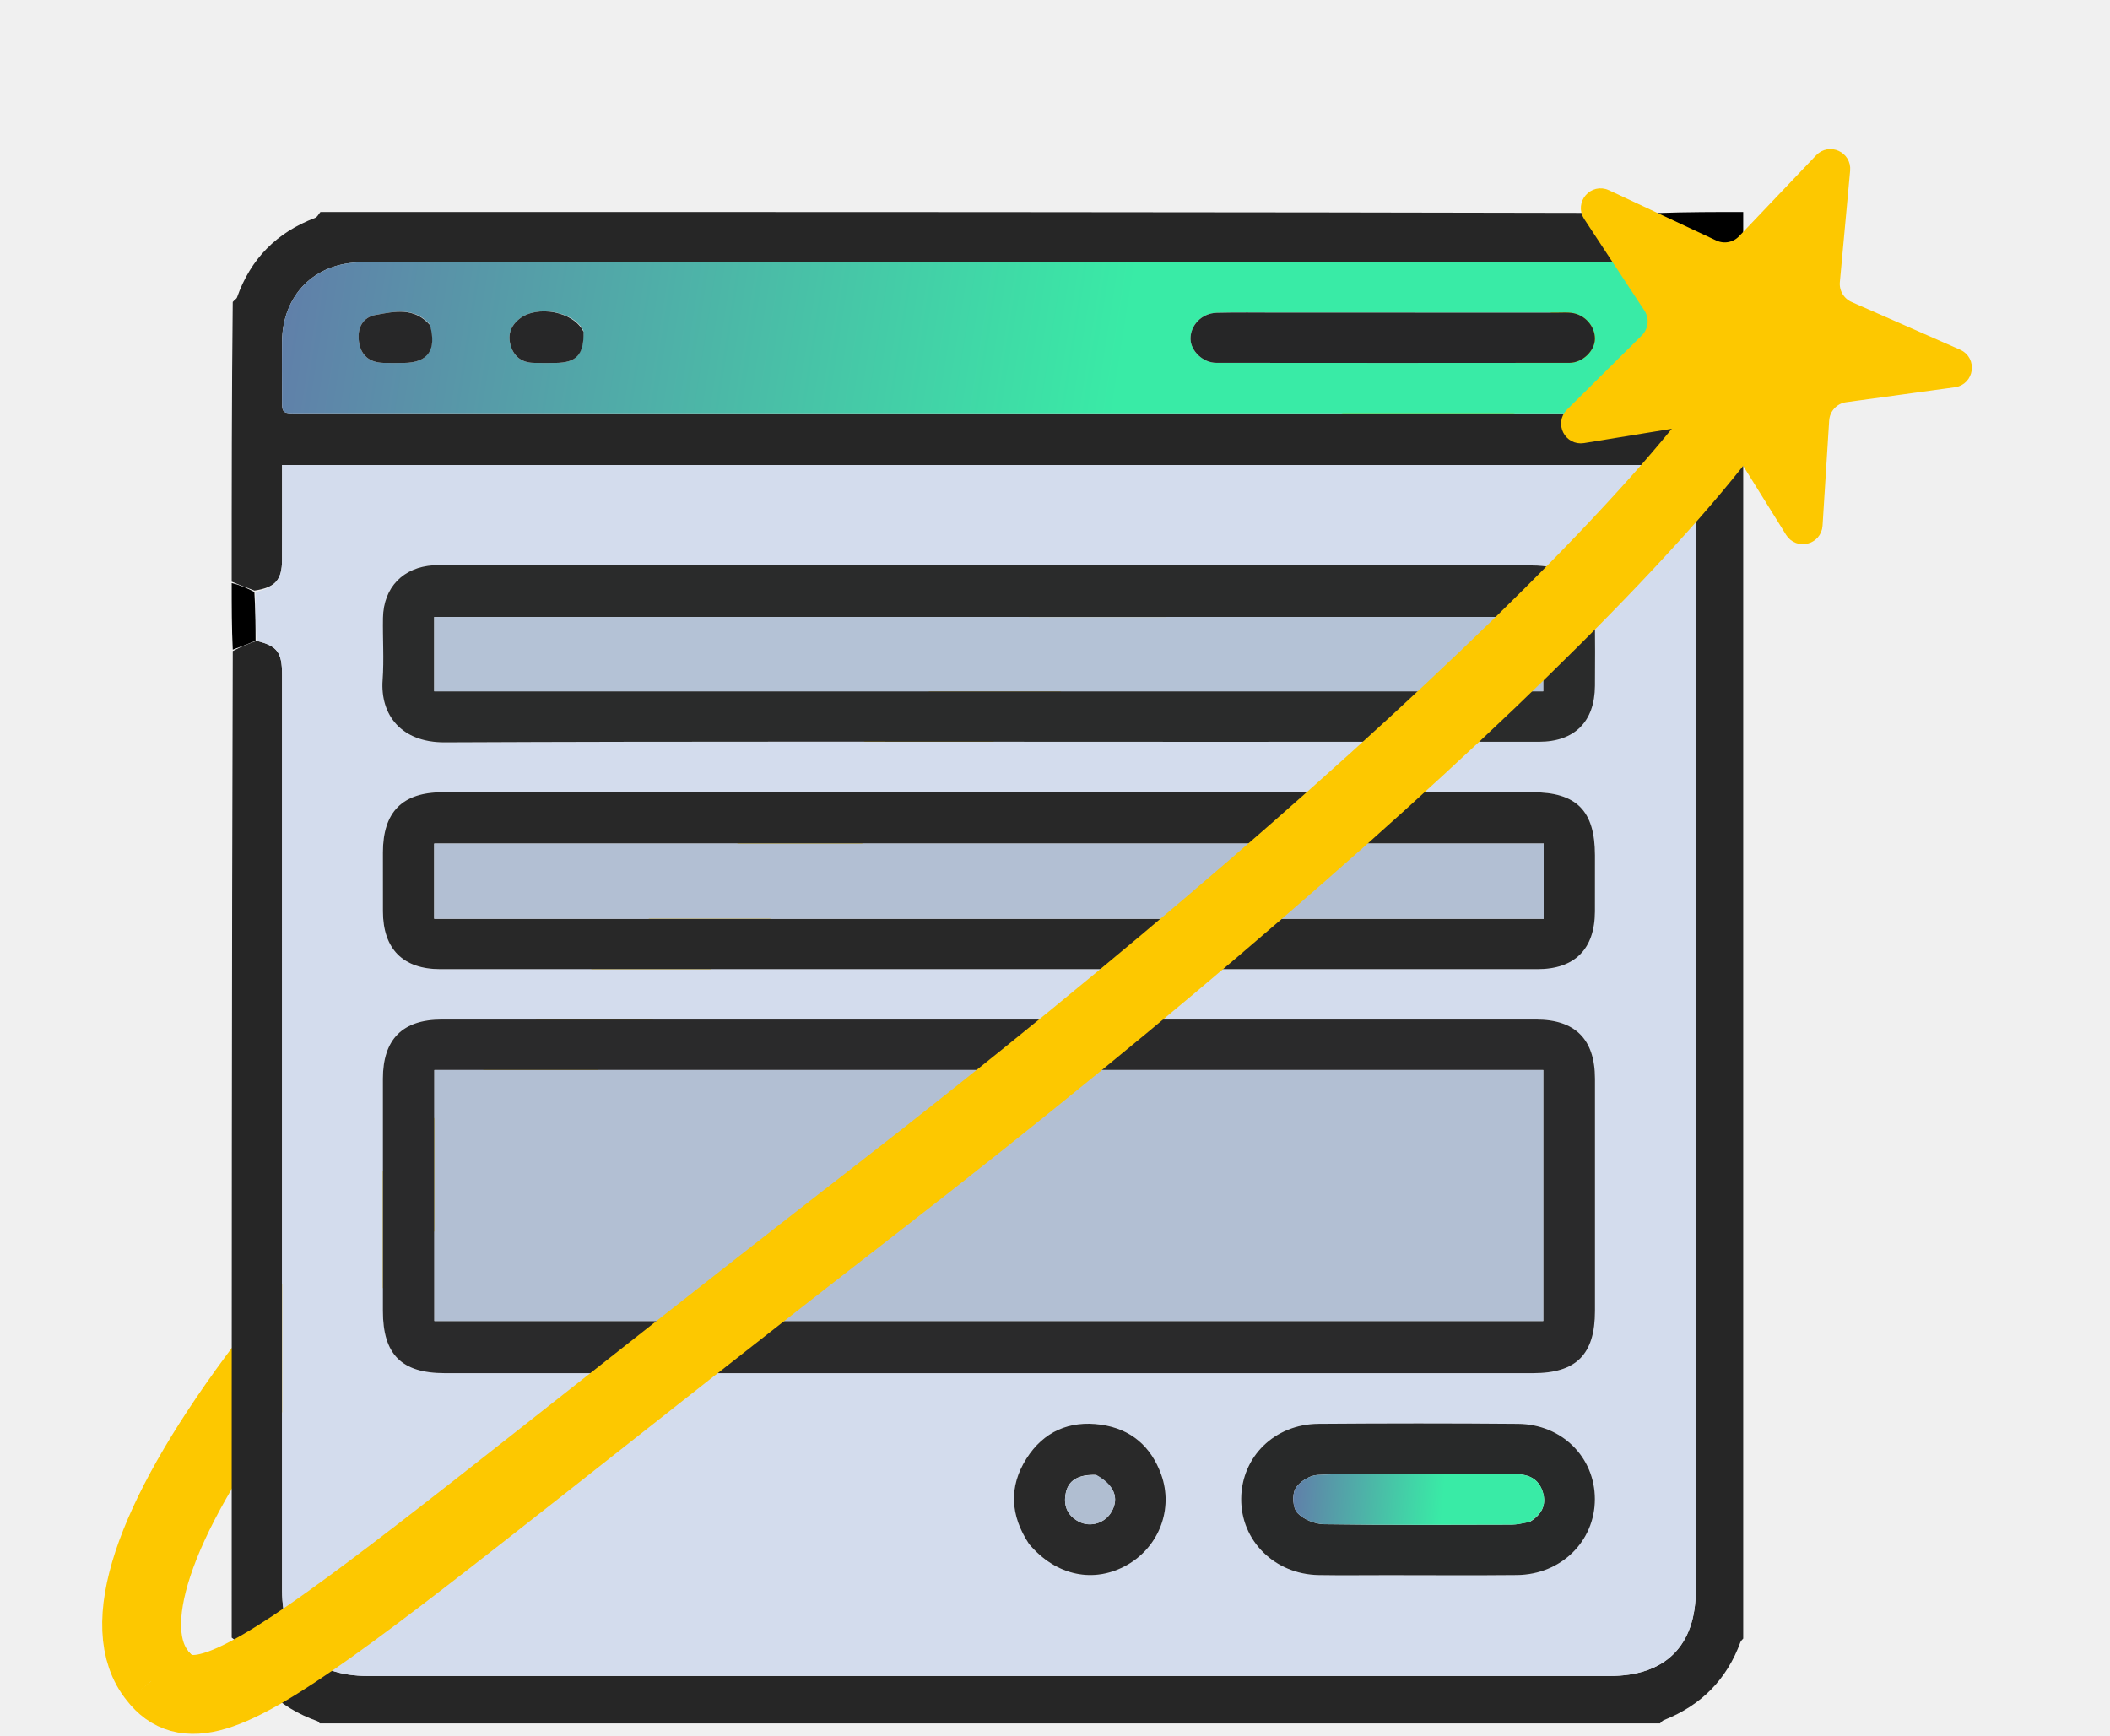
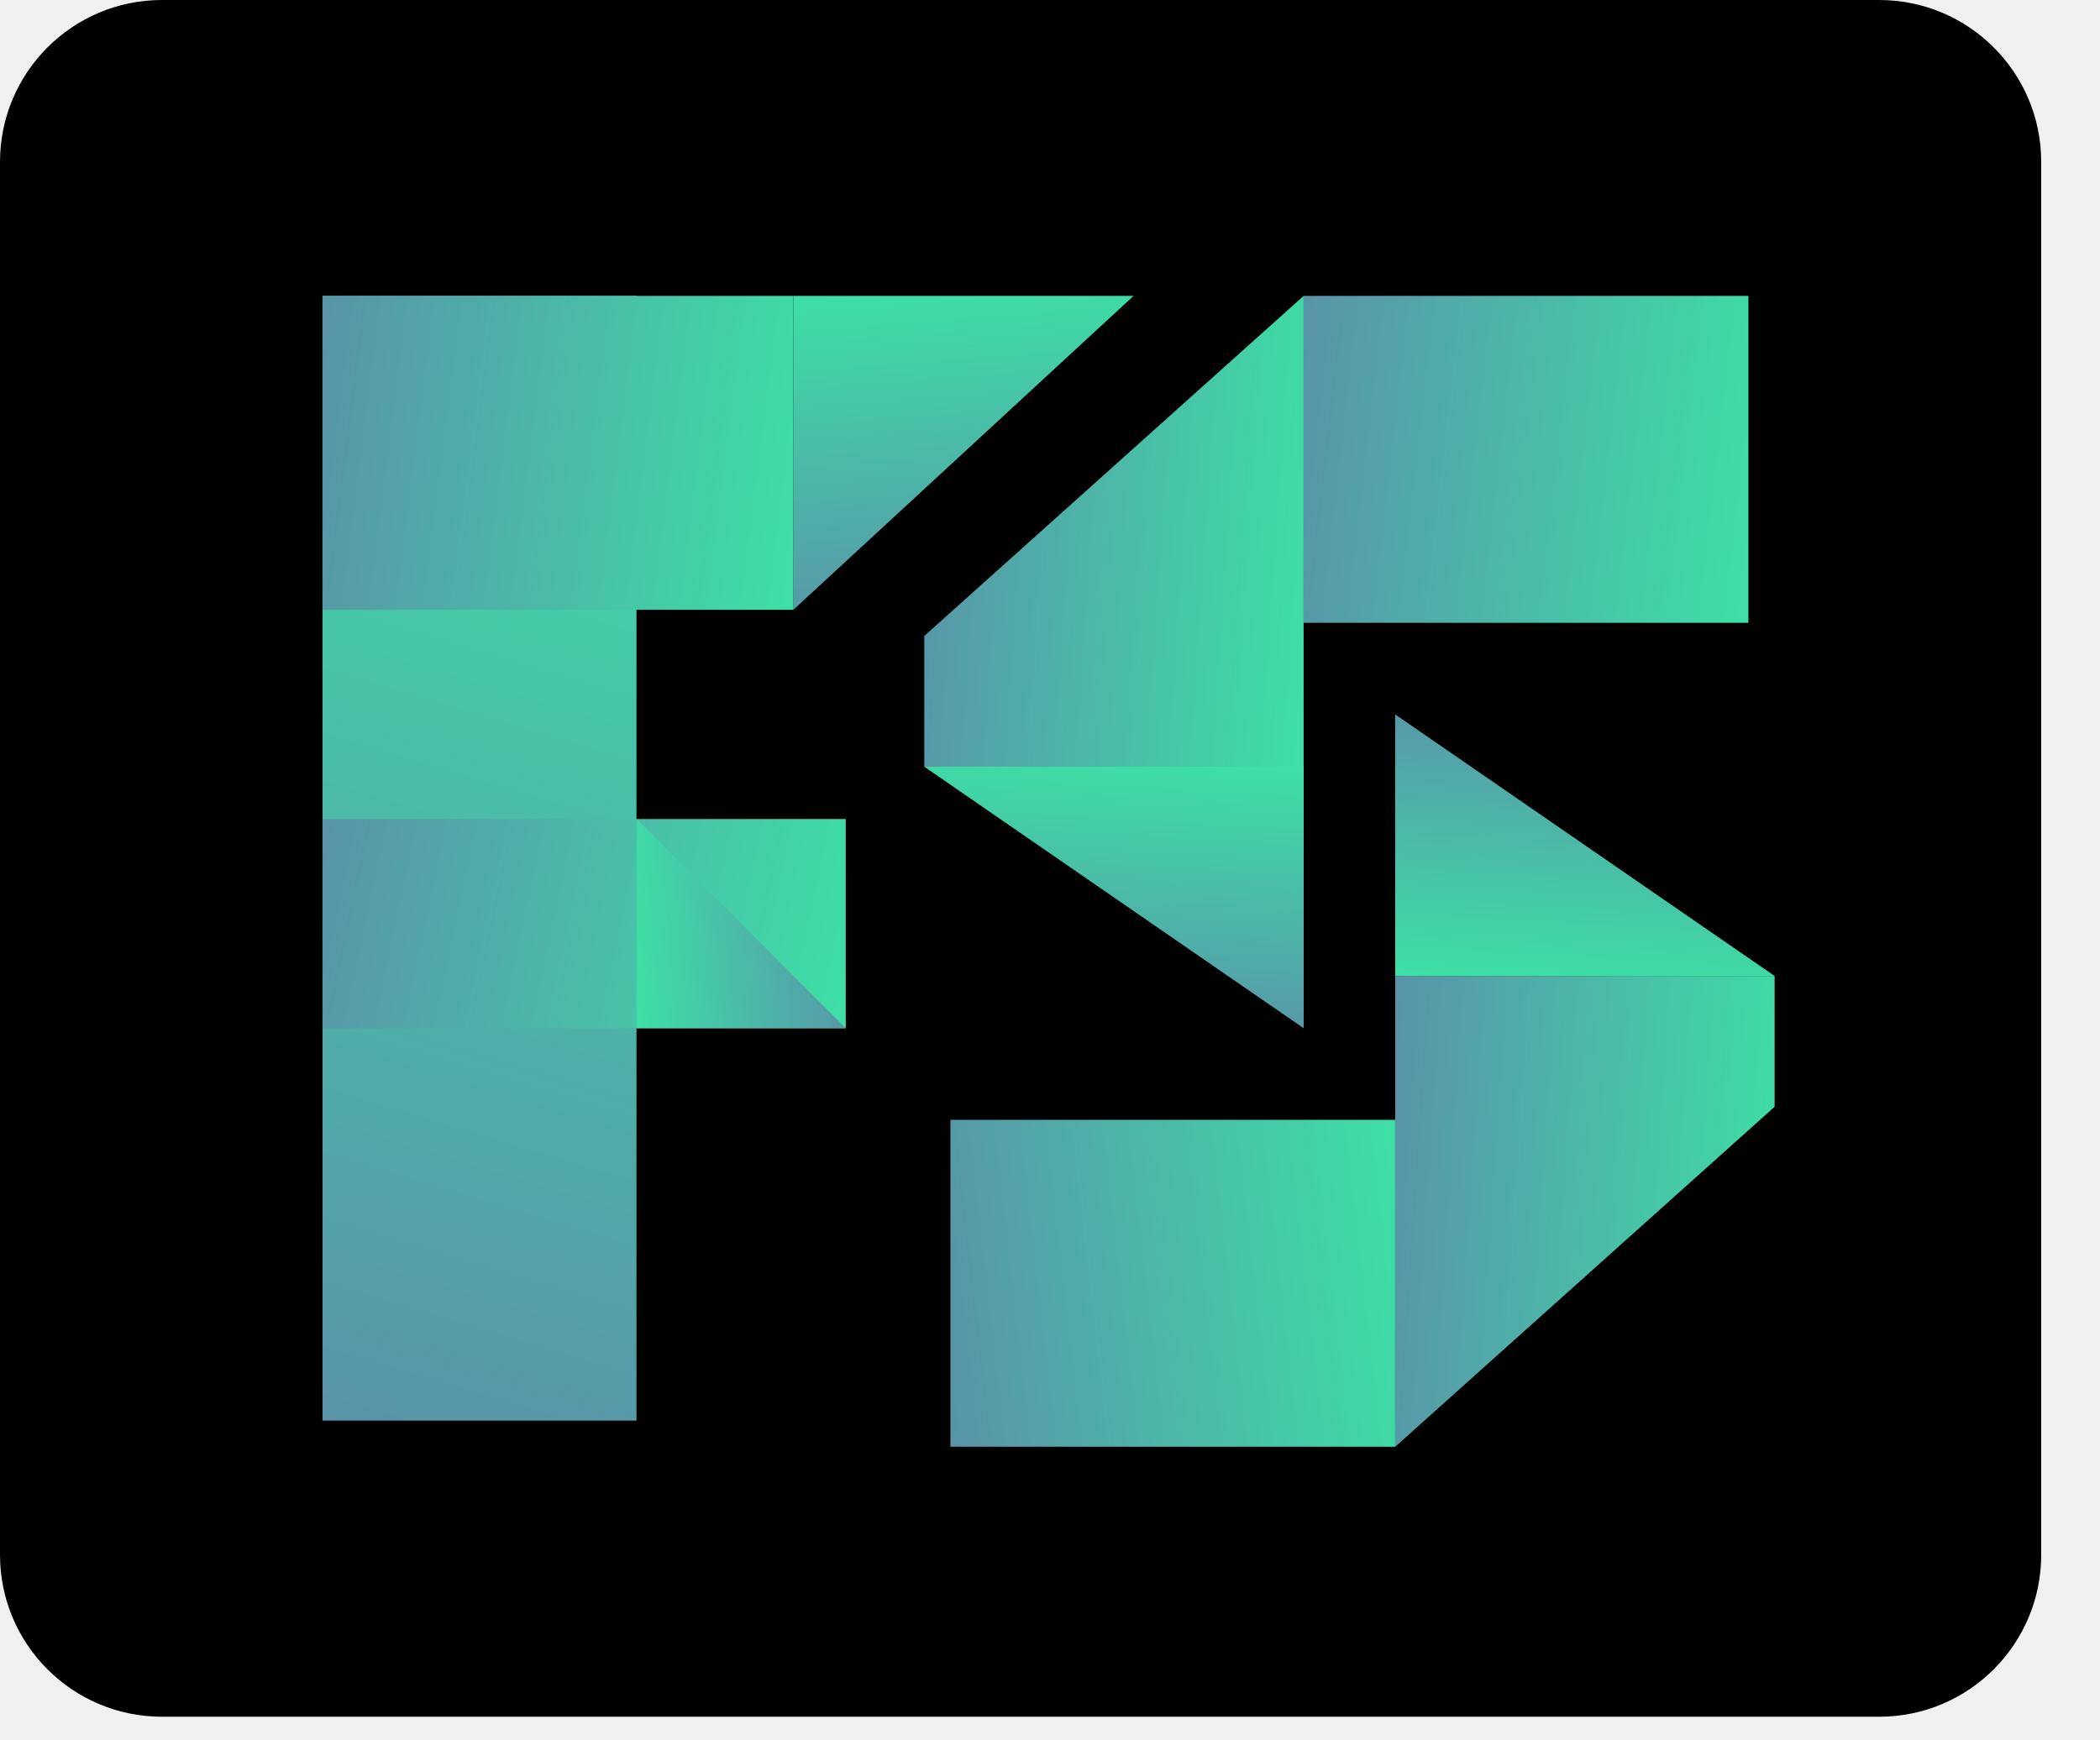
- <svg xmlns="http://www.w3.org/2000/svg" width="107" height="88" viewBox="0 0 107 88" fill="none">
-   <path d="M89.5 17.5C85.5 12.591 66.074 21.979 40.37 42.924C14.665 63.87 4 80.091 8 85" stroke="#FDC800" stroke-width="4" />
-   <g clip-path="url(#clip0_2153_1846)">
-     <path d="M11.75 29.5C11.75 24.797 11.75 20.093 11.803 15.313C11.911 15.188 11.995 15.152 12.016 15.092C12.708 13.126 14.033 11.786 15.981 11.05C16.093 11.007 16.161 10.852 16.25 10.75C38.803 10.75 61.357 10.75 83.987 10.803C84.112 10.911 84.149 10.995 84.208 11.016C86.174 11.708 87.515 13.032 88.25 14.981C88.293 15.092 88.448 15.161 88.55 15.25C88.55 37.803 88.55 60.357 88.497 82.987C88.381 83.134 88.29 83.194 88.26 83.277C87.564 85.178 86.266 86.481 84.39 87.229C84.255 87.282 84.162 87.441 84.05 87.55C61.497 87.55 38.943 87.55 16.313 87.497C16.188 87.389 16.151 87.305 16.092 87.284C14.126 86.592 12.785 85.268 12.05 83.319C12.008 83.208 11.852 83.139 11.75 83.05C11.75 66.397 11.75 49.743 11.804 33.017C12.226 32.795 12.594 32.646 13.017 32.502C14.071 32.762 14.304 33.084 14.304 34.229C14.305 49.7 14.305 65.17 14.305 80.641C14.305 83.458 15.841 84.995 18.654 84.995C39.648 84.995 60.642 84.995 81.636 84.995C84.455 84.995 85.995 83.46 85.995 80.65C85.995 61.905 85.995 43.16 85.995 24.415C85.995 24.148 85.995 23.88 85.995 23.582C62.067 23.582 38.215 23.582 14.305 23.582C14.305 25.223 14.309 26.818 14.303 28.413C14.299 29.408 13.954 29.796 12.905 29.952C12.481 29.801 12.116 29.65 11.75 29.5ZM55.925 13.301C43.401 13.301 30.878 13.299 18.355 13.303C15.957 13.303 14.311 14.961 14.302 17.36C14.298 18.185 14.297 19.01 14.302 19.835C14.309 21.079 14.172 20.958 15.428 20.959C38.575 20.96 61.722 20.96 84.87 20.96C85.045 20.96 85.221 20.945 85.394 20.962C85.844 21.006 86.019 20.823 86.006 20.362C85.981 19.438 86 18.512 85.999 17.587C85.996 14.879 84.424 13.302 81.722 13.301C73.173 13.3 64.624 13.301 55.925 13.301Z" fill="#262626" />
-     <path d="M88.55 15.18C88.448 15.161 88.293 15.092 88.251 14.981C87.515 13.032 86.174 11.708 84.208 11.016C84.149 10.995 84.112 10.911 84.057 10.803C85.539 10.75 87.028 10.75 88.55 10.75C88.55 12.203 88.55 13.656 88.55 15.18Z" fill="black" />
-     <path d="M11.75 29.57C12.116 29.65 12.481 29.801 12.899 30.022C12.954 30.894 12.958 31.696 12.961 32.497C12.594 32.646 12.226 32.795 11.804 32.947C11.75 31.847 11.75 30.744 11.75 29.57Z" fill="black" />
-     <path d="M13.017 32.502C12.958 31.696 12.954 30.894 12.957 30.023C13.954 29.796 14.299 29.408 14.303 28.413C14.309 26.818 14.305 25.223 14.305 23.582C38.215 23.582 62.067 23.582 85.995 23.582C85.995 23.88 85.995 24.148 85.995 24.415C85.995 43.16 85.995 61.905 85.995 80.65C85.995 83.46 84.455 84.995 81.636 84.995C60.642 84.995 39.648 84.995 18.654 84.995C15.841 84.995 14.305 83.458 14.305 80.641C14.305 65.17 14.305 49.7 14.304 34.229C14.304 33.084 14.071 32.762 13.017 32.502ZM36.275 69.639C50.099 69.639 63.922 69.639 77.746 69.638C79.939 69.638 80.883 68.687 80.883 66.482C80.884 62.557 80.885 58.632 80.883 54.708C80.882 52.708 79.884 51.704 77.897 51.704C59.399 51.703 40.901 51.703 22.403 51.704C20.414 51.704 19.418 52.706 19.417 54.706C19.415 58.631 19.416 62.556 19.417 66.48C19.417 68.688 20.358 69.638 22.551 69.638C27.076 69.64 31.6 69.639 36.275 69.639ZM59.675 37.62C65.799 37.62 71.924 37.623 78.049 37.619C79.855 37.617 80.872 36.592 80.882 34.778C80.889 33.629 80.892 32.478 80.88 31.329C80.87 30.364 80.523 29.511 79.645 29.086C79.066 28.806 78.358 28.678 77.708 28.677C59.335 28.657 40.961 28.661 22.588 28.661C22.388 28.661 22.187 28.655 21.988 28.667C20.449 28.76 19.448 29.789 19.421 31.331C19.402 32.381 19.479 33.436 19.403 34.48C19.273 36.257 20.35 37.658 22.553 37.648C34.877 37.591 47.201 37.62 59.675 37.62ZM33.575 49.15C48.373 49.15 63.172 49.151 77.97 49.15C79.861 49.149 80.874 48.128 80.881 46.226C80.885 45.276 80.882 44.326 80.882 43.377C80.881 41.116 79.951 40.177 77.71 40.177C66.711 40.177 55.713 40.177 44.714 40.177C37.29 40.177 29.866 40.176 22.442 40.178C20.408 40.178 19.421 41.176 19.418 43.223C19.417 44.223 19.416 45.223 19.419 46.223C19.424 48.126 20.437 49.148 22.326 49.15C26.026 49.152 29.725 49.15 33.575 49.15ZM70.475 79.882C72.624 79.882 74.774 79.899 76.924 79.877C79.164 79.854 80.88 78.162 80.878 76.022C80.875 73.9 79.205 72.229 76.982 72.209C73.608 72.179 70.233 72.182 66.859 72.208C64.635 72.225 62.962 73.878 62.942 76.002C62.922 78.138 64.64 79.841 66.876 79.878C68.025 79.897 69.175 79.882 70.475 79.882ZM52.218 78.344C53.554 79.928 55.487 80.323 57.172 79.358C58.78 78.435 59.511 76.522 58.888 74.785C58.372 73.35 57.348 72.466 55.835 72.252C54.231 72.024 52.917 72.601 52.05 73.973C51.151 75.395 51.227 76.851 52.218 78.344Z" fill="#D3DCED" />
-     <path d="M56 13.301C64.624 13.301 73.173 13.3 81.722 13.301C84.424 13.302 85.996 14.879 85.999 17.587C86 18.512 85.981 19.438 86.006 20.362C86.019 20.823 85.845 21.006 85.394 20.962C85.221 20.945 85.045 20.96 84.87 20.96C61.722 20.96 38.575 20.96 15.428 20.959C14.172 20.959 14.309 21.079 14.302 19.835C14.297 19.01 14.298 18.185 14.302 17.36C14.311 14.961 15.957 13.303 18.355 13.303C30.878 13.299 43.402 13.301 56 13.301ZM64.775 15.854C63.751 15.855 62.726 15.836 61.703 15.863C60.935 15.883 60.351 16.503 60.373 17.207C60.392 17.808 61.009 18.401 61.678 18.401C67.648 18.408 73.618 18.408 79.588 18.401C80.254 18.4 80.87 17.794 80.88 17.194C80.891 16.541 80.366 15.947 79.687 15.866C79.466 15.839 79.238 15.855 79.013 15.855C74.317 15.854 69.621 15.854 64.775 15.854ZM21.78 16.436C21 15.559 19.998 15.801 19.061 15.968C18.375 16.09 18.104 16.652 18.204 17.337C18.304 18.029 18.739 18.38 19.433 18.403C19.782 18.415 20.132 18.41 20.481 18.406C21.698 18.392 22.156 17.759 21.78 16.436ZM29.584 16.767C29.099 15.789 27.222 15.453 26.332 16.176C25.866 16.554 25.731 17.029 25.913 17.577C26.087 18.102 26.481 18.384 27.041 18.402C27.415 18.413 27.79 18.411 28.164 18.406C29.238 18.392 29.614 17.994 29.584 16.767Z" fill="url(#paint0_linear_2153_1846)" />
-     <path d="M36.2 69.639C31.6 69.639 27.076 69.64 22.551 69.638C20.358 69.638 19.417 68.688 19.417 66.48C19.416 62.556 19.415 58.631 19.417 54.706C19.418 52.706 20.414 51.704 22.403 51.704C40.901 51.703 59.399 51.703 77.897 51.704C79.884 51.704 80.882 52.708 80.883 54.708C80.885 58.632 80.884 62.557 80.883 66.482C80.883 68.687 79.939 69.638 77.746 69.638C63.922 69.639 50.099 69.639 36.2 69.639ZM50.975 54.264C41.334 54.264 31.694 54.264 22.028 54.264C22.028 58.567 22.028 62.778 22.028 66.992C40.807 66.992 59.538 66.992 78.259 66.992C78.259 62.717 78.259 58.509 78.259 54.264C69.172 54.264 60.149 54.264 50.975 54.264Z" fill="#2A2A2B" />
-     <path d="M59.6 37.62C47.201 37.62 34.877 37.591 22.553 37.648C20.35 37.658 19.273 36.257 19.403 34.48C19.479 33.436 19.402 32.381 19.421 31.331C19.448 29.789 20.449 28.76 21.988 28.667C22.187 28.655 22.388 28.661 22.588 28.661C40.961 28.661 59.335 28.657 77.708 28.677C78.358 28.678 79.066 28.806 79.645 29.086C80.523 29.511 80.87 30.364 80.88 31.329C80.892 32.478 80.889 33.629 80.882 34.778C80.872 36.592 79.855 37.617 78.049 37.619C71.924 37.623 65.799 37.62 59.6 37.62ZM26.525 35.059C43.764 35.059 61.004 35.059 78.257 35.059C78.257 33.752 78.257 32.524 78.257 31.29C59.482 31.29 40.771 31.29 22.02 31.29C22.02 32.548 22.02 33.76 22.02 35.059C23.492 35.059 24.933 35.059 26.525 35.059Z" fill="#2A2B2B" />
-     <path d="M33.5 49.15C29.725 49.15 26.026 49.152 22.326 49.15C20.437 49.148 19.424 48.126 19.419 46.223C19.416 45.223 19.417 44.223 19.418 43.223C19.421 41.176 20.408 40.178 22.442 40.178C29.866 40.176 37.29 40.177 44.714 40.177C55.713 40.177 66.711 40.177 77.71 40.177C79.951 40.177 80.881 41.116 80.882 43.377C80.882 44.326 80.885 45.276 80.881 46.226C80.874 48.128 79.861 49.149 77.97 49.15C63.172 49.151 48.373 49.15 33.5 49.15ZM55.925 46.596C63.364 46.596 70.804 46.596 78.281 46.596C78.281 45.286 78.281 44.053 78.281 42.779C59.511 42.779 40.786 42.779 22.019 42.779C22.019 44.056 22.019 45.29 22.019 46.596C33.299 46.596 44.537 46.596 55.925 46.596Z" fill="#282828" />
-     <path d="M70.4 79.882C69.175 79.882 68.025 79.897 66.876 79.878C64.64 79.841 62.922 78.138 62.942 76.002C62.962 73.878 64.635 72.225 66.859 72.208C70.233 72.182 73.608 72.179 76.982 72.209C79.205 72.229 80.875 73.9 80.878 76.022C80.881 78.163 79.165 79.854 76.924 79.877C74.774 79.899 72.625 79.882 70.4 79.882ZM77.59 77.174C78.163 76.822 78.447 76.336 78.235 75.661C78.023 74.99 77.517 74.76 76.845 74.763C74.945 74.773 73.046 74.766 71.146 74.766C69.696 74.767 68.244 74.719 66.799 74.802C66.403 74.825 65.88 75.156 65.69 75.498C65.517 75.81 65.558 76.474 65.788 76.721C66.097 77.054 66.675 77.292 67.141 77.299C70.315 77.348 73.49 77.327 76.664 77.32C76.935 77.319 77.205 77.251 77.59 77.174Z" fill="#282929" />
-     <path d="M52.184 78.302C51.227 76.851 51.151 75.395 52.05 73.973C52.917 72.601 54.231 72.024 55.835 72.252C57.348 72.466 58.372 73.35 58.888 74.785C59.511 76.522 58.78 78.435 57.172 79.358C55.487 80.323 53.554 79.928 52.184 78.302ZM55.553 74.796C54.688 74.773 54.185 75.065 54.05 75.703C53.917 76.331 54.107 76.844 54.691 77.159C55.291 77.482 56.042 77.249 56.374 76.656C56.76 75.968 56.508 75.308 55.553 74.796Z" fill="#292929" />
-     <path d="M64.85 15.854C69.621 15.854 74.317 15.854 79.013 15.855C79.238 15.855 79.466 15.839 79.687 15.866C80.366 15.947 80.891 16.541 80.88 17.194C80.87 17.794 80.254 18.4 79.588 18.401C73.618 18.408 67.648 18.408 61.678 18.401C61.009 18.401 60.392 17.808 60.373 17.207C60.351 16.503 60.935 15.883 61.703 15.863C62.726 15.836 63.751 15.855 64.85 15.854Z" fill="#262627" />
-     <path d="M21.807 16.489C22.156 17.759 21.698 18.392 20.481 18.406C20.132 18.41 19.782 18.415 19.433 18.403C18.739 18.38 18.304 18.029 18.203 17.337C18.104 16.652 18.375 16.09 19.061 15.968C19.998 15.801 21 15.559 21.807 16.489Z" fill="#272728" />
-     <path d="M29.593 16.828C29.614 17.994 29.238 18.392 28.164 18.406C27.79 18.411 27.415 18.413 27.041 18.402C26.481 18.384 26.087 18.102 25.913 17.577C25.731 17.028 25.866 16.554 26.332 16.176C27.222 15.453 29.099 15.789 29.593 16.828Z" fill="#272728" />
-     <path d="M51.05 54.264C60.149 54.264 69.172 54.264 78.259 54.264C78.259 58.509 78.259 62.717 78.259 66.992C59.538 66.992 40.807 66.992 22.028 66.992C22.028 62.778 22.028 58.567 22.028 54.264C31.694 54.264 41.334 54.264 51.05 54.264Z" fill="#B2BFD3" />
-     <path d="M26.45 35.059C24.933 35.059 23.492 35.059 22.02 35.059C22.02 33.76 22.02 32.548 22.02 31.29C40.771 31.29 59.482 31.29 78.257 31.29C78.257 32.524 78.257 33.752 78.257 35.059C61.004 35.059 43.764 35.059 26.45 35.059Z" fill="#B4C2D6" />
-     <path d="M55.85 46.596C44.537 46.596 33.299 46.596 22.019 46.596C22.019 45.29 22.019 44.056 22.019 42.779C40.786 42.779 59.511 42.779 78.281 42.779C78.281 44.053 78.281 45.286 78.281 46.596C70.804 46.596 63.364 46.596 55.85 46.596Z" fill="#B2BFD3" />
-     <path d="M77.533 77.194C77.205 77.251 76.935 77.319 76.664 77.32C73.49 77.327 70.315 77.348 67.141 77.299C66.675 77.292 66.097 77.054 65.788 76.721C65.558 76.474 65.517 75.81 65.69 75.498C65.88 75.156 66.403 74.825 66.799 74.802C68.244 74.719 69.696 74.767 71.146 74.766C73.046 74.766 74.945 74.773 76.845 74.763C77.517 74.76 78.023 74.99 78.235 75.661C78.447 76.336 78.163 76.822 77.533 77.194Z" fill="url(#paint1_linear_2153_1846)" />
-     <path d="M55.612 74.807C56.508 75.308 56.76 75.969 56.374 76.656C56.042 77.249 55.291 77.482 54.691 77.159C54.107 76.844 53.917 76.331 54.05 75.703C54.185 75.065 54.688 74.773 55.612 74.807Z" fill="#B0BED1" />
-   </g>
-   <path d="M90.047 15.322C92.755 18.813 72.308 39.204 44.378 60.866C16.448 82.529 10.708 88.491 8 85" stroke="#FDC800" stroke-width="4" />
-   <path d="M92.463 8.217C92.79 7.874 93.367 8.136 93.324 8.608L92.803 14.26C92.744 14.902 93.103 15.511 93.693 15.771L99.197 18.192C99.658 18.395 99.564 19.076 99.064 19.145L93.553 19.902C92.846 19.999 92.305 20.582 92.26 21.294L91.924 26.629C91.894 27.115 91.257 27.275 91 26.862L87.78 21.684C87.46 21.169 86.863 20.898 86.265 20.996L80.247 21.978C79.766 22.056 79.468 21.472 79.814 21.129L83.61 17.366C84.117 16.863 84.2 16.072 83.808 15.476L80.751 10.828C80.475 10.407 80.925 9.887 81.382 10.101L86.827 12.652C87.411 12.926 88.105 12.795 88.55 12.328L92.463 8.217Z" fill="#FDC800" stroke="#FDC800" />
-   <rect x="7.365" y="84.905" width="2.399" height="2" transform="rotate(-41.9022 7.36542 84.9051)" fill="#FDC800" />
+ <svg xmlns="http://www.w3.org/2000/svg" width="35" height="29" viewBox="0 0 35 29" fill="none">
+   <rect width="34.02" height="28.62" rx="2.7" fill="black" />
+   <path d="M18.893 4.933L13.224 4.933V10.165L18.893 4.933Z" fill="url(#paint0_linear_2279_10671)" />
+   <path d="M5.375 4.933L10.608 4.933V23.683H5.375V4.933Z" fill="url(#paint1_linear_2279_10671)" />
+   <rect x="5.375" y="13.654" width="8.721" height="3.488" fill="url(#paint2_linear_2279_10671)" />
+   <rect x="5.375" y="4.933" width="7.849" height="5.233" fill="url(#paint3_linear_2279_10671)" />
+   <path d="M21.727 4.933H29.14V10.383H21.727V4.933Z" fill="url(#paint4_linear_2279_10671)" />
+   <path d="M15.84 24.119H23.253V18.669H15.84V24.119Z" fill="url(#paint5_linear_2279_10671)" />
+   <path d="M15.405 12.782H21.728V17.142L15.405 12.782Z" fill="url(#paint6_linear_2279_10671)" />
+   <path d="M29.576 16.27H23.253V11.91L29.576 16.27Z" fill="url(#paint7_linear_2279_10671)" />
+   <path d="M10.608 13.654L10.607 17.142H14.096L10.608 13.654Z" fill="url(#paint8_linear_2279_10671)" />
+   <path d="M21.727 12.782H15.405V10.602L21.727 4.933V12.782Z" fill="url(#paint9_linear_2279_10671)" />
+   <path d="M23.254 16.27H29.577V18.451L23.254 24.119V16.27Z" fill="url(#paint10_linear_2279_10671)" />
  <defs>
-     <linearGradient id="paint0_linear_2153_1846" x1="57.118" y1="17.134" x2="14.3" y2="10.414" gradientUnits="userSpaceOnUse">
+     <linearGradient id="paint0_linear_2279_10671" x1="15.93" y1="3.849" x2="16.567" y2="12.064" gradientUnits="userSpaceOnUse">
      <stop stop-color="#39EBA6" />
      <stop offset="1" stop-color="#617DA9" />
    </linearGradient>
-     <linearGradient id="paint1_linear_2153_1846" x1="73.18" y1="76.042" x2="65.45" y2="75.401" gradientUnits="userSpaceOnUse">
+     <linearGradient id="paint1_linear_2279_10671" x1="8.11" y1="1.048" x2="-0.071" y2="28.197" gradientUnits="userSpaceOnUse">
      <stop stop-color="#39EBA6" />
      <stop offset="1" stop-color="#617DA9" />
    </linearGradient>
-     <clipPath id="clip0_2153_1846">
-       <rect width="76.8" height="76.8" fill="white" transform="translate(11.6 10.6)" />
-     </clipPath>
+     <linearGradient id="paint2_linear_2279_10671" x1="15.903" y1="15.477" x2="2.712" y2="12.704" gradientUnits="userSpaceOnUse">
+       <stop stop-color="#39EBA6" />
+       <stop offset="1" stop-color="#617DA9" />
+     </linearGradient>
+     <linearGradient id="paint3_linear_2279_10671" x1="14.85" y1="7.668" x2="2.648" y2="6.129" gradientUnits="userSpaceOnUse">
+       <stop stop-color="#39EBA6" />
+       <stop offset="1" stop-color="#617DA9" />
+     </linearGradient>
+     <linearGradient id="paint4_linear_2279_10671" x1="30.676" y1="7.782" x2="19.119" y2="6.46" gradientUnits="userSpaceOnUse">
+       <stop stop-color="#39EBA6" />
+       <stop offset="1" stop-color="#617DA9" />
+     </linearGradient>
+     <linearGradient id="paint5_linear_2279_10671" x1="24.789" y1="21.27" x2="13.232" y2="22.592" gradientUnits="userSpaceOnUse">
+       <stop stop-color="#39EBA6" />
+       <stop offset="1" stop-color="#617DA9" />
+     </linearGradient>
+     <linearGradient id="paint6_linear_2279_10671" x1="18.71" y1="11.878" x2="18.312" y2="18.742" gradientUnits="userSpaceOnUse">
+       <stop stop-color="#39EBA6" />
+       <stop offset="1" stop-color="#617DA9" />
+     </linearGradient>
+     <linearGradient id="paint7_linear_2279_10671" x1="26.271" y1="17.174" x2="26.669" y2="10.31" gradientUnits="userSpaceOnUse">
+       <stop stop-color="#39EBA6" />
+       <stop offset="1" stop-color="#617DA9" />
+     </linearGradient>
+     <linearGradient id="paint8_linear_2279_10671" x1="9.885" y1="15.477" x2="15.356" y2="15.017" gradientUnits="userSpaceOnUse">
+       <stop stop-color="#39EBA6" />
+       <stop offset="1" stop-color="#617DA9" />
+     </linearGradient>
+     <linearGradient id="paint9_linear_2279_10671" x1="23.037" y1="9.036" x2="13.097" y2="8.362" gradientUnits="userSpaceOnUse">
+       <stop stop-color="#39EBA6" />
+       <stop offset="1" stop-color="#617DA9" />
+     </linearGradient>
+     <linearGradient id="paint10_linear_2279_10671" x1="30.887" y1="20.373" x2="20.945" y2="19.699" gradientUnits="userSpaceOnUse">
+       <stop stop-color="#39EBA6" />
+       <stop offset="1" stop-color="#617DA9" />
+     </linearGradient>
  </defs>
</svg>
